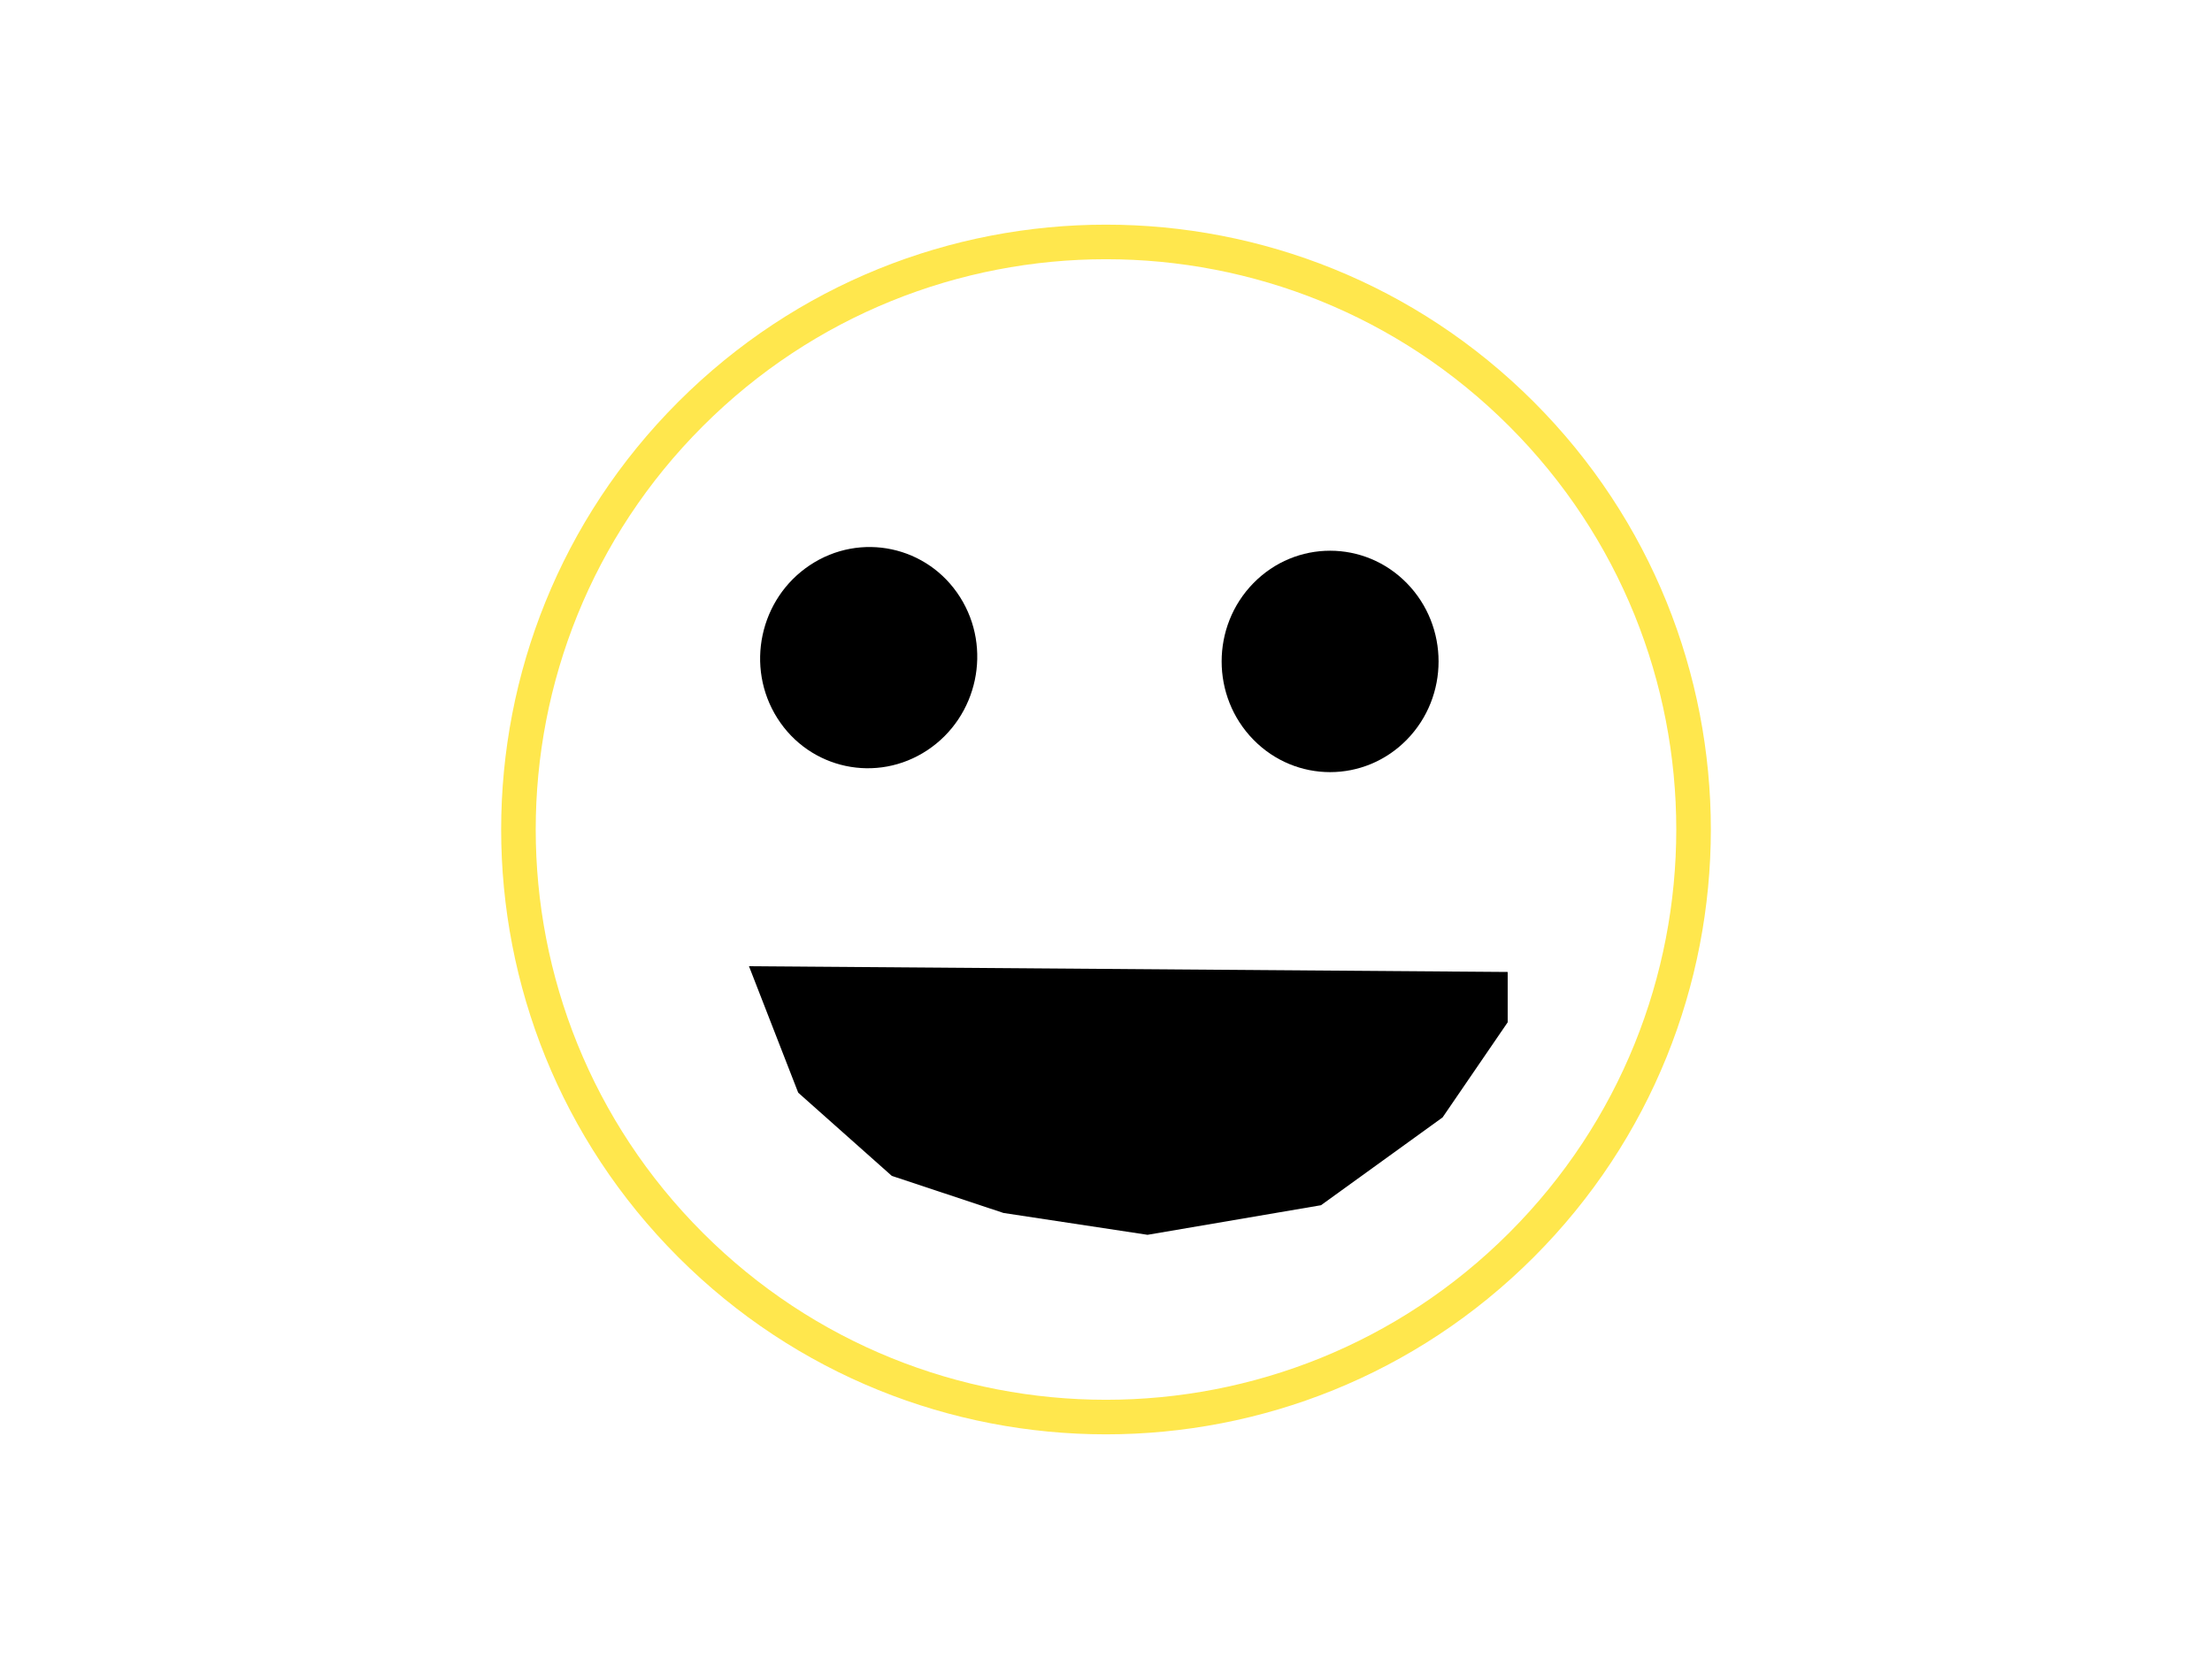
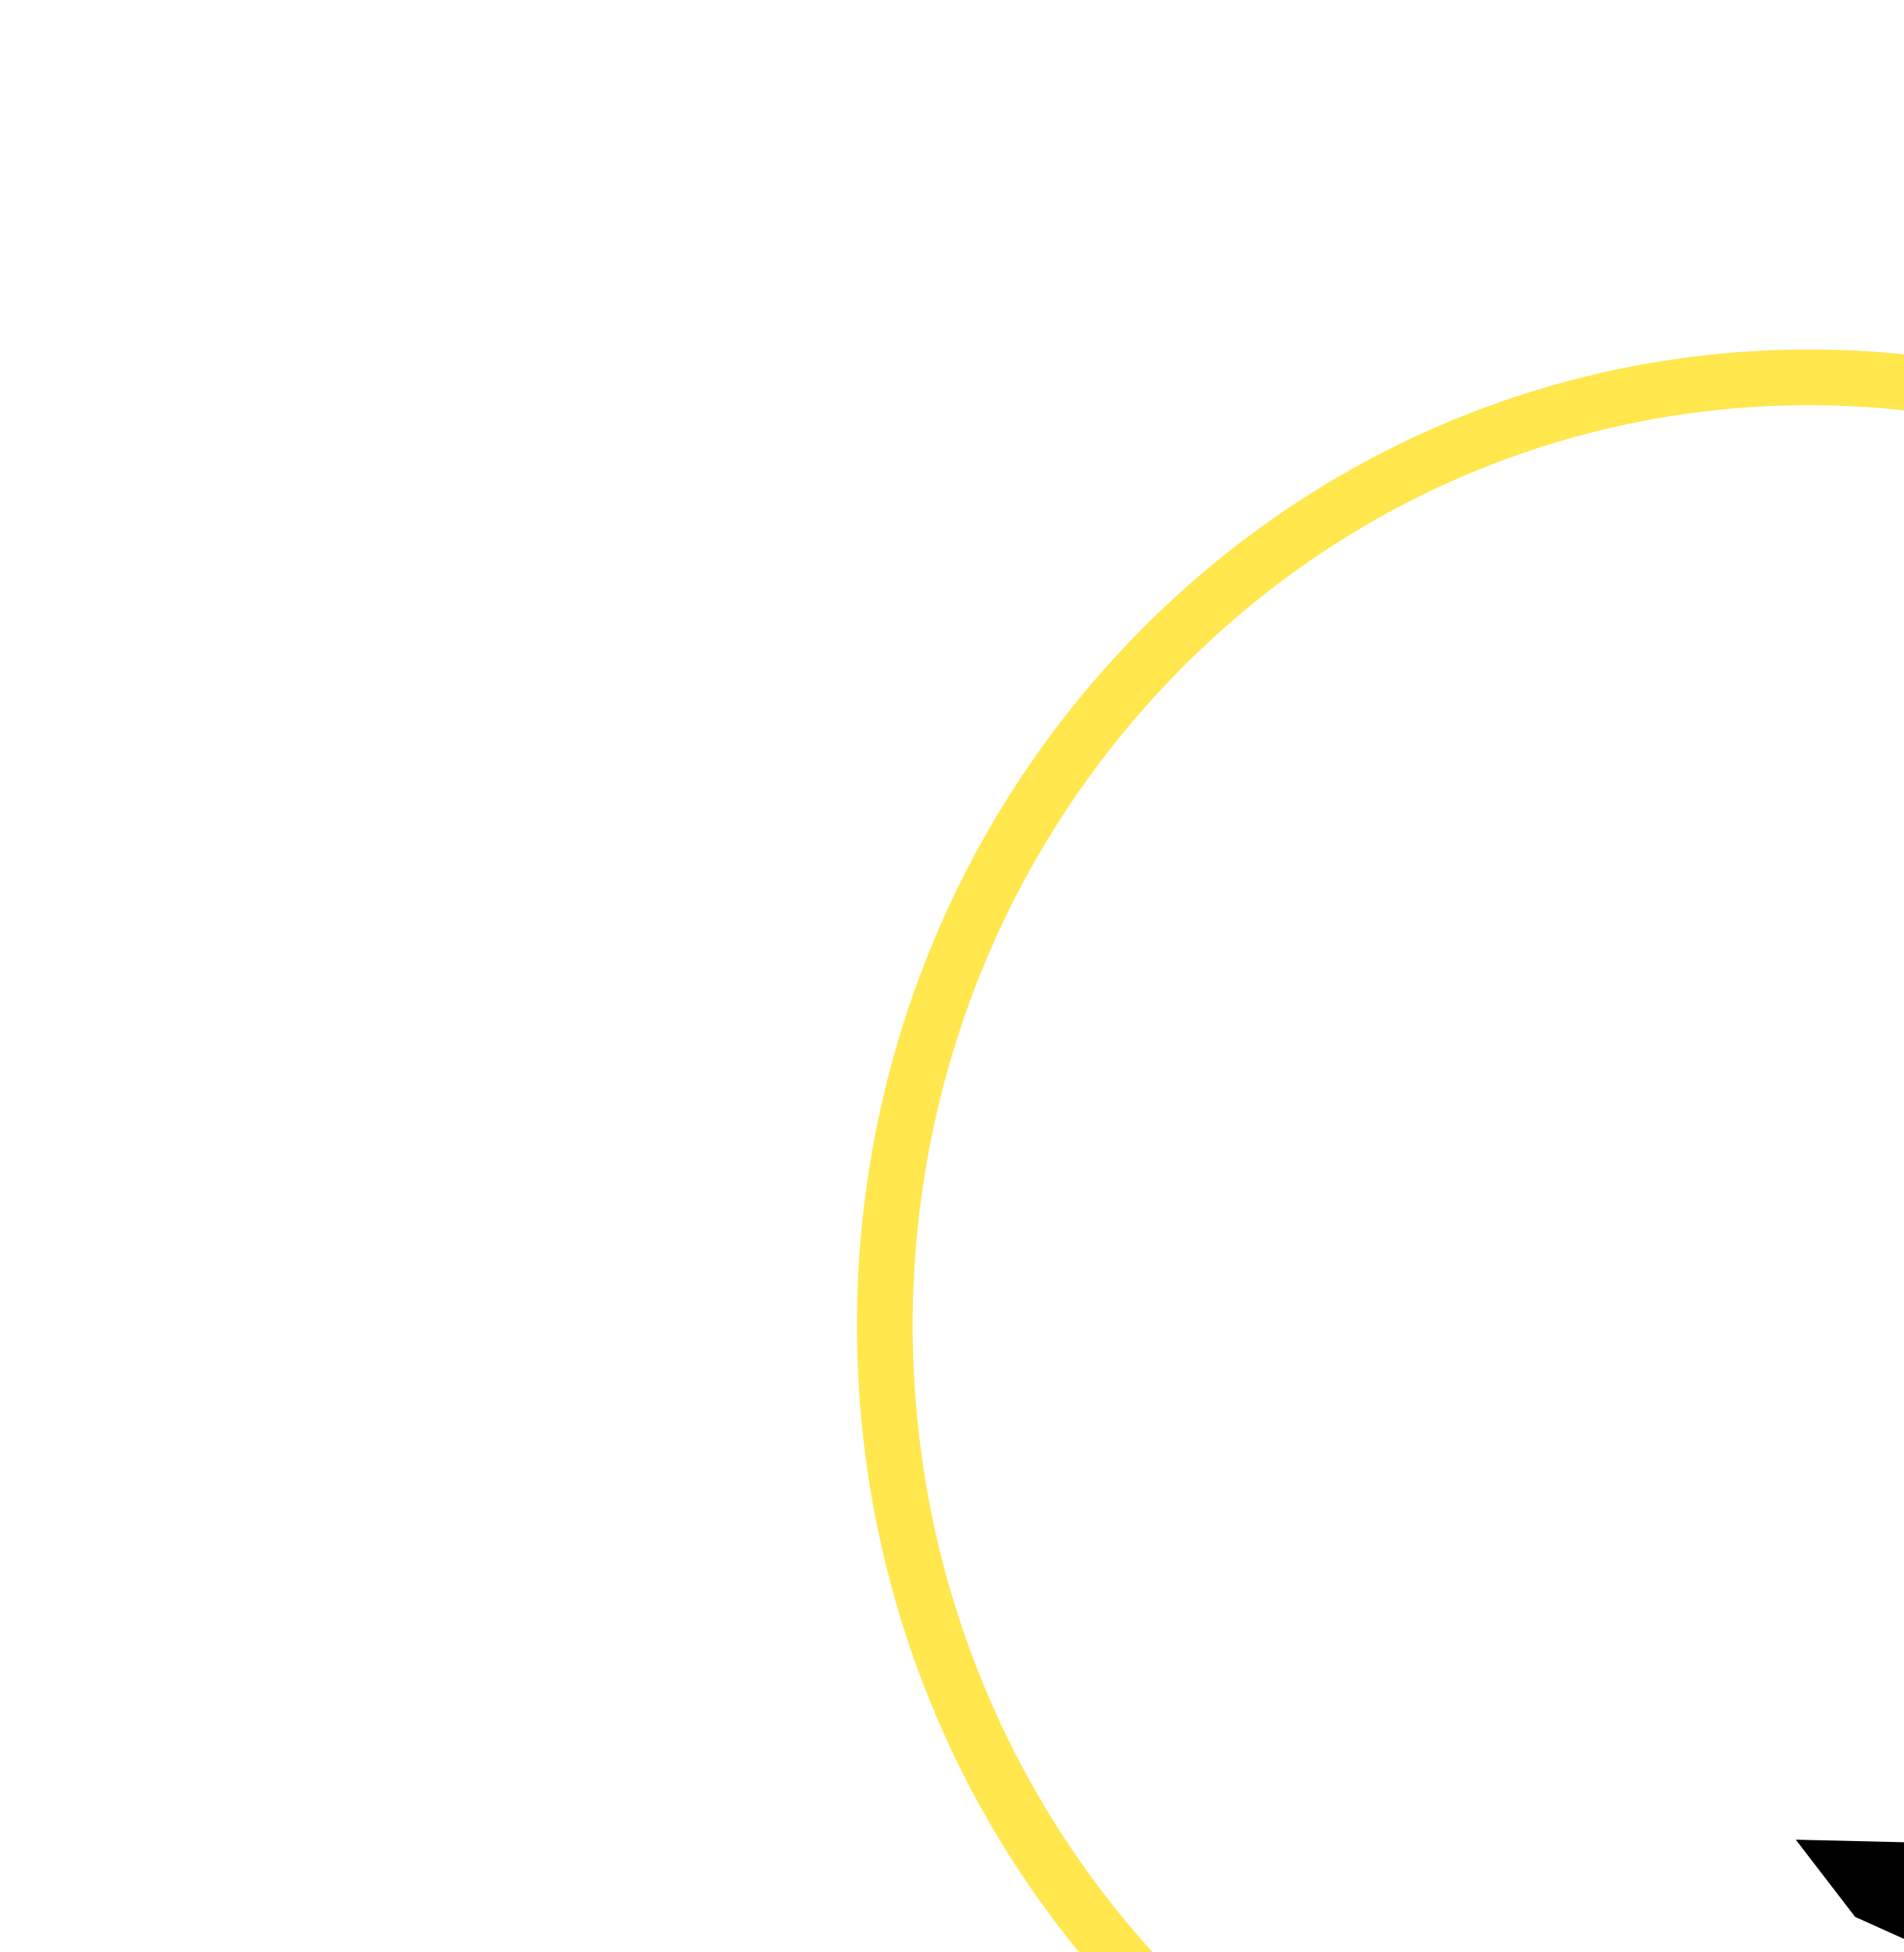
- <svg xmlns="http://www.w3.org/2000/svg" transform="&lt;pysvg.builders.TransformBuilder instance at 0x1005fc830&gt;" version="1.1" viewBox="0 0 640 480">
-   <path stroke-linejoin="miter" d="M 407.031 168.722 C 419.286 181.230 419.286 201.511 407.031 214.019 C 394.776 226.527 374.906 226.527 362.651 214.019 C 350.395 201.511 350.395 181.230 362.651 168.722 C 374.906 156.213 394.776 156.213 407.031 168.722 Z M 407.031 168.722 " fill-opacity="1" stroke-dashoffset="0" stroke="none" stroke-linecap="butt" stroke-miterlimit="4" stroke-dasharray="" stroke-width="1" id="rightEye" fill="#000" />
-   <path stroke-linejoin="miter" d="M 216.705 279.560 L 230.945 316.145 L 258.023 340.218 L 290.329 350.946 L 332.020 357.268 L 382.207 348.709 L 417.387 323.299 L 436.222 295.779 L 436.222 281.218 L 216.705 279.560 Z M 216.705 279.560 " fill-opacity="1" stroke-dashoffset="0" stroke="none" stroke-linecap="butt" stroke-miterlimit="4" stroke-dasharray="" stroke-width="1" id="mouth" fill="#000" />
-   <path stroke-linejoin="miter" d="M 440.208 119.792 C 506.597 186.181 506.597 293.819 440.208 360.208 C 373.819 426.597 266.181 426.597 199.792 360.208 C 133.403 293.819 133.403 186.181 199.792 119.792 C 266.181 53.403 373.819 53.403 440.208 119.792 Z M 440.208 119.792 " stroke-opacity="1" stroke-dashoffset="0" stroke="#ffe74d" stroke-linecap="butt" stroke-miterlimit="4" stroke-dasharray="" stroke-width="10" id="head" fill="none" />
-   <path stroke-linejoin="miter" d="M 277.762 172.747 C 287.142 187.534 282.917 207.369 268.324 217.050 C 253.732 226.730 234.298 222.590 224.918 207.803 C 215.538 193.015 219.763 173.180 234.355 163.500 C 248.948 153.819 268.382 157.959 277.762 172.747 Z M 277.762 172.747 " fill-opacity="1" stroke-dashoffset="0" stroke="none" stroke-linecap="butt" stroke-miterlimit="4" stroke-dasharray="" stroke-width="1" id="leftEye" fill="#000" />
+ <svg xmlns="http://www.w3.org/2000/svg" version="1.1">
+   <path stroke-linejoin="miter" d="M 439.825 277.161 C 448.765 285.682 448.765 299.497 439.825 308.017 C 430.885 316.537 416.391 316.537 407.452 308.017 C 398.51 299.497 398.51 285.682 407.452 277.161 C 416.391 268.642 430.885 268.642 439.825 277.161 Z M 439.825 277.161" fill-opacity="1" stroke-dashoffset="0" stroke="none" stroke-linecap="butt" stroke-miterlimit="4" stroke-dasharray="" stroke-width="1" id="rightEye" fill="#000" />
+   <path stroke-linejoin="miter" d="M 322.101 330.045 L 332.738 343.894 L 352.968 353.008 L 372.267 356.774 L 391.034 356.976 L 420.788 347.309 L 438.824 342.128 L 448.906 338.531 L 449.476 333.065 L 322.101 330.045 Z M 322.101 330.045" fill-opacity="1" stroke-dashoffset="0" stroke="none" stroke-linecap="butt" stroke-miterlimit="4" stroke-dasharray="" stroke-width="1" id="mouth" fill="#000" />
+   <path stroke-linejoin="miter" d="M 441.615 117.517 C 506.334 183.945 506.334 291.645 441.615 358.072 C 376.895 424.5 271.964 424.5 207.244 358.072 C 142.524 291.645 142.524 183.945 207.244 117.517 C 271.964 51.09 376.895 51.09 441.615 117.517 Z M 441.615 117.517" stroke-opacity="1" stroke-dashoffset="0" stroke="#ffe74d" stroke-linecap="butt" stroke-miterlimit="4" stroke-dasharray="" stroke-width="10" id="head" fill="none" />
+   <path stroke-linejoin="miter" d="M 394.406 278.356 C 401.988 287.447 399.906 301.397 389.755 309.512 C 379.605 317.626 365.231 316.834 357.649 307.741 C 350.067 298.649 352.149 284.7 362.299 276.586 C 372.449 268.471 386.824 269.264 394.406 278.356 Z M 394.406 278.356" fill-opacity="1" stroke-dashoffset="0" stroke="none" stroke-linecap="butt" stroke-miterlimit="4" stroke-dasharray="" stroke-width="1" id="leftEye" fill="#000" />
</svg>
